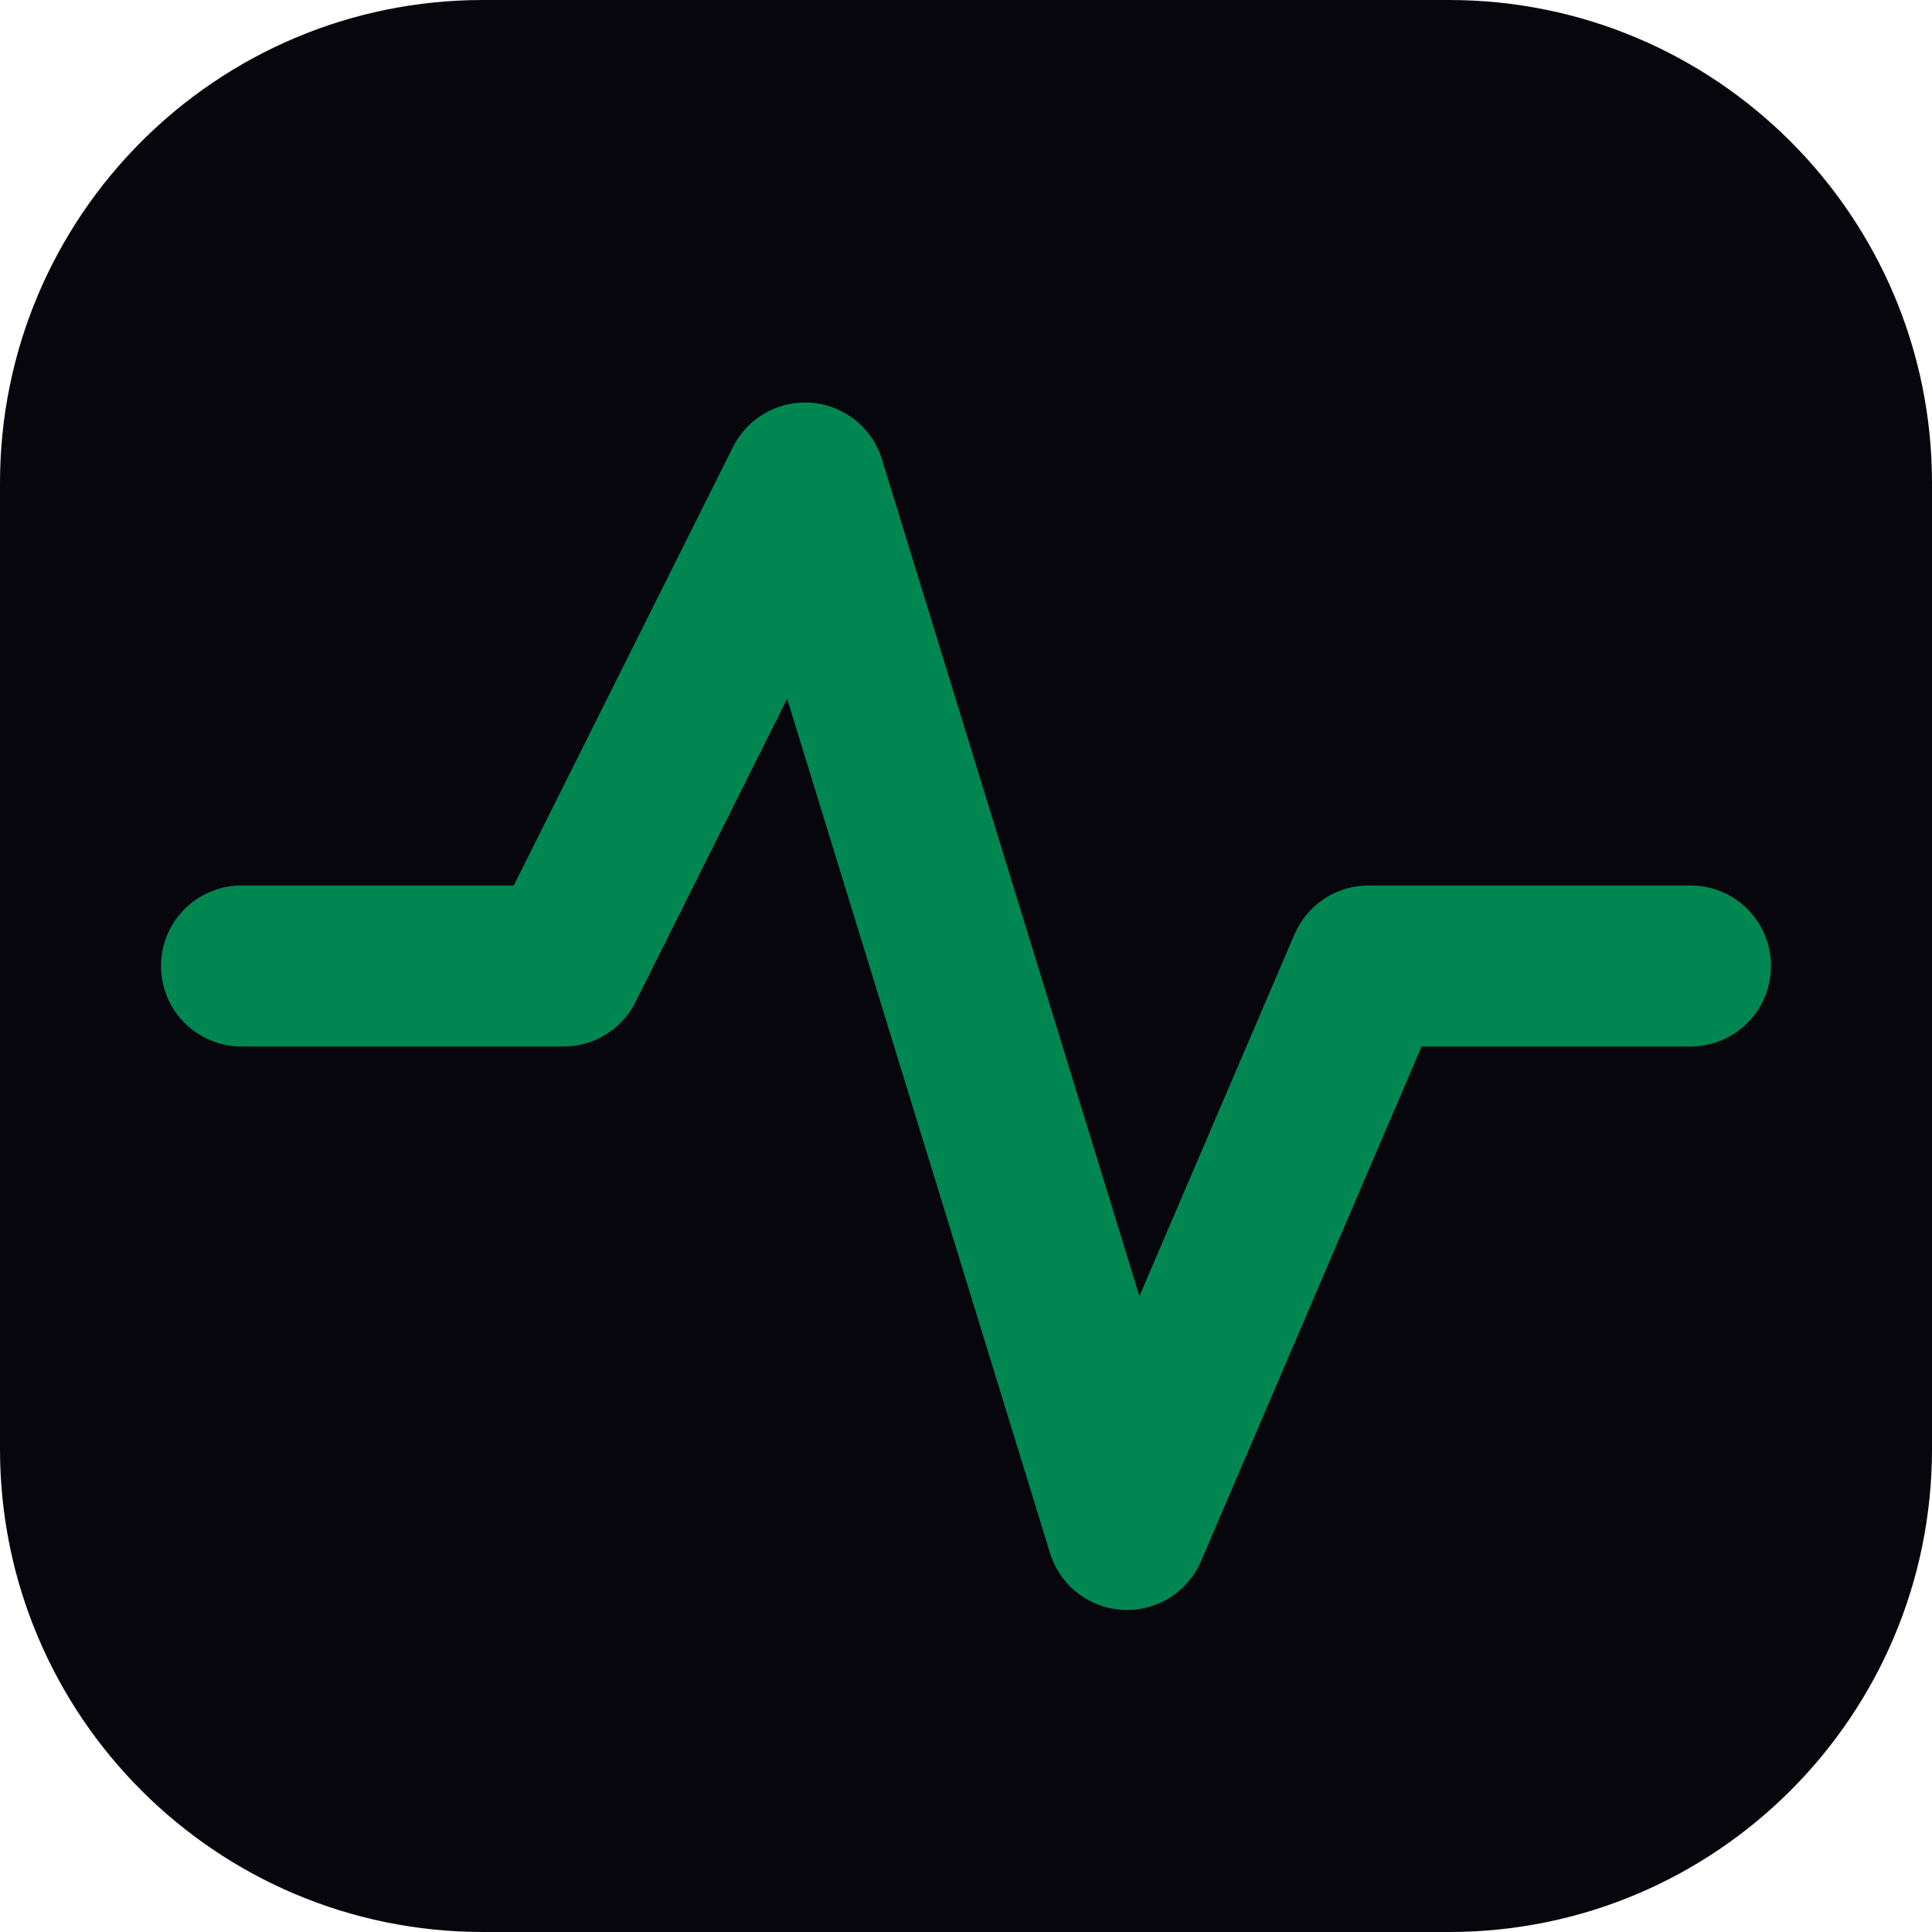
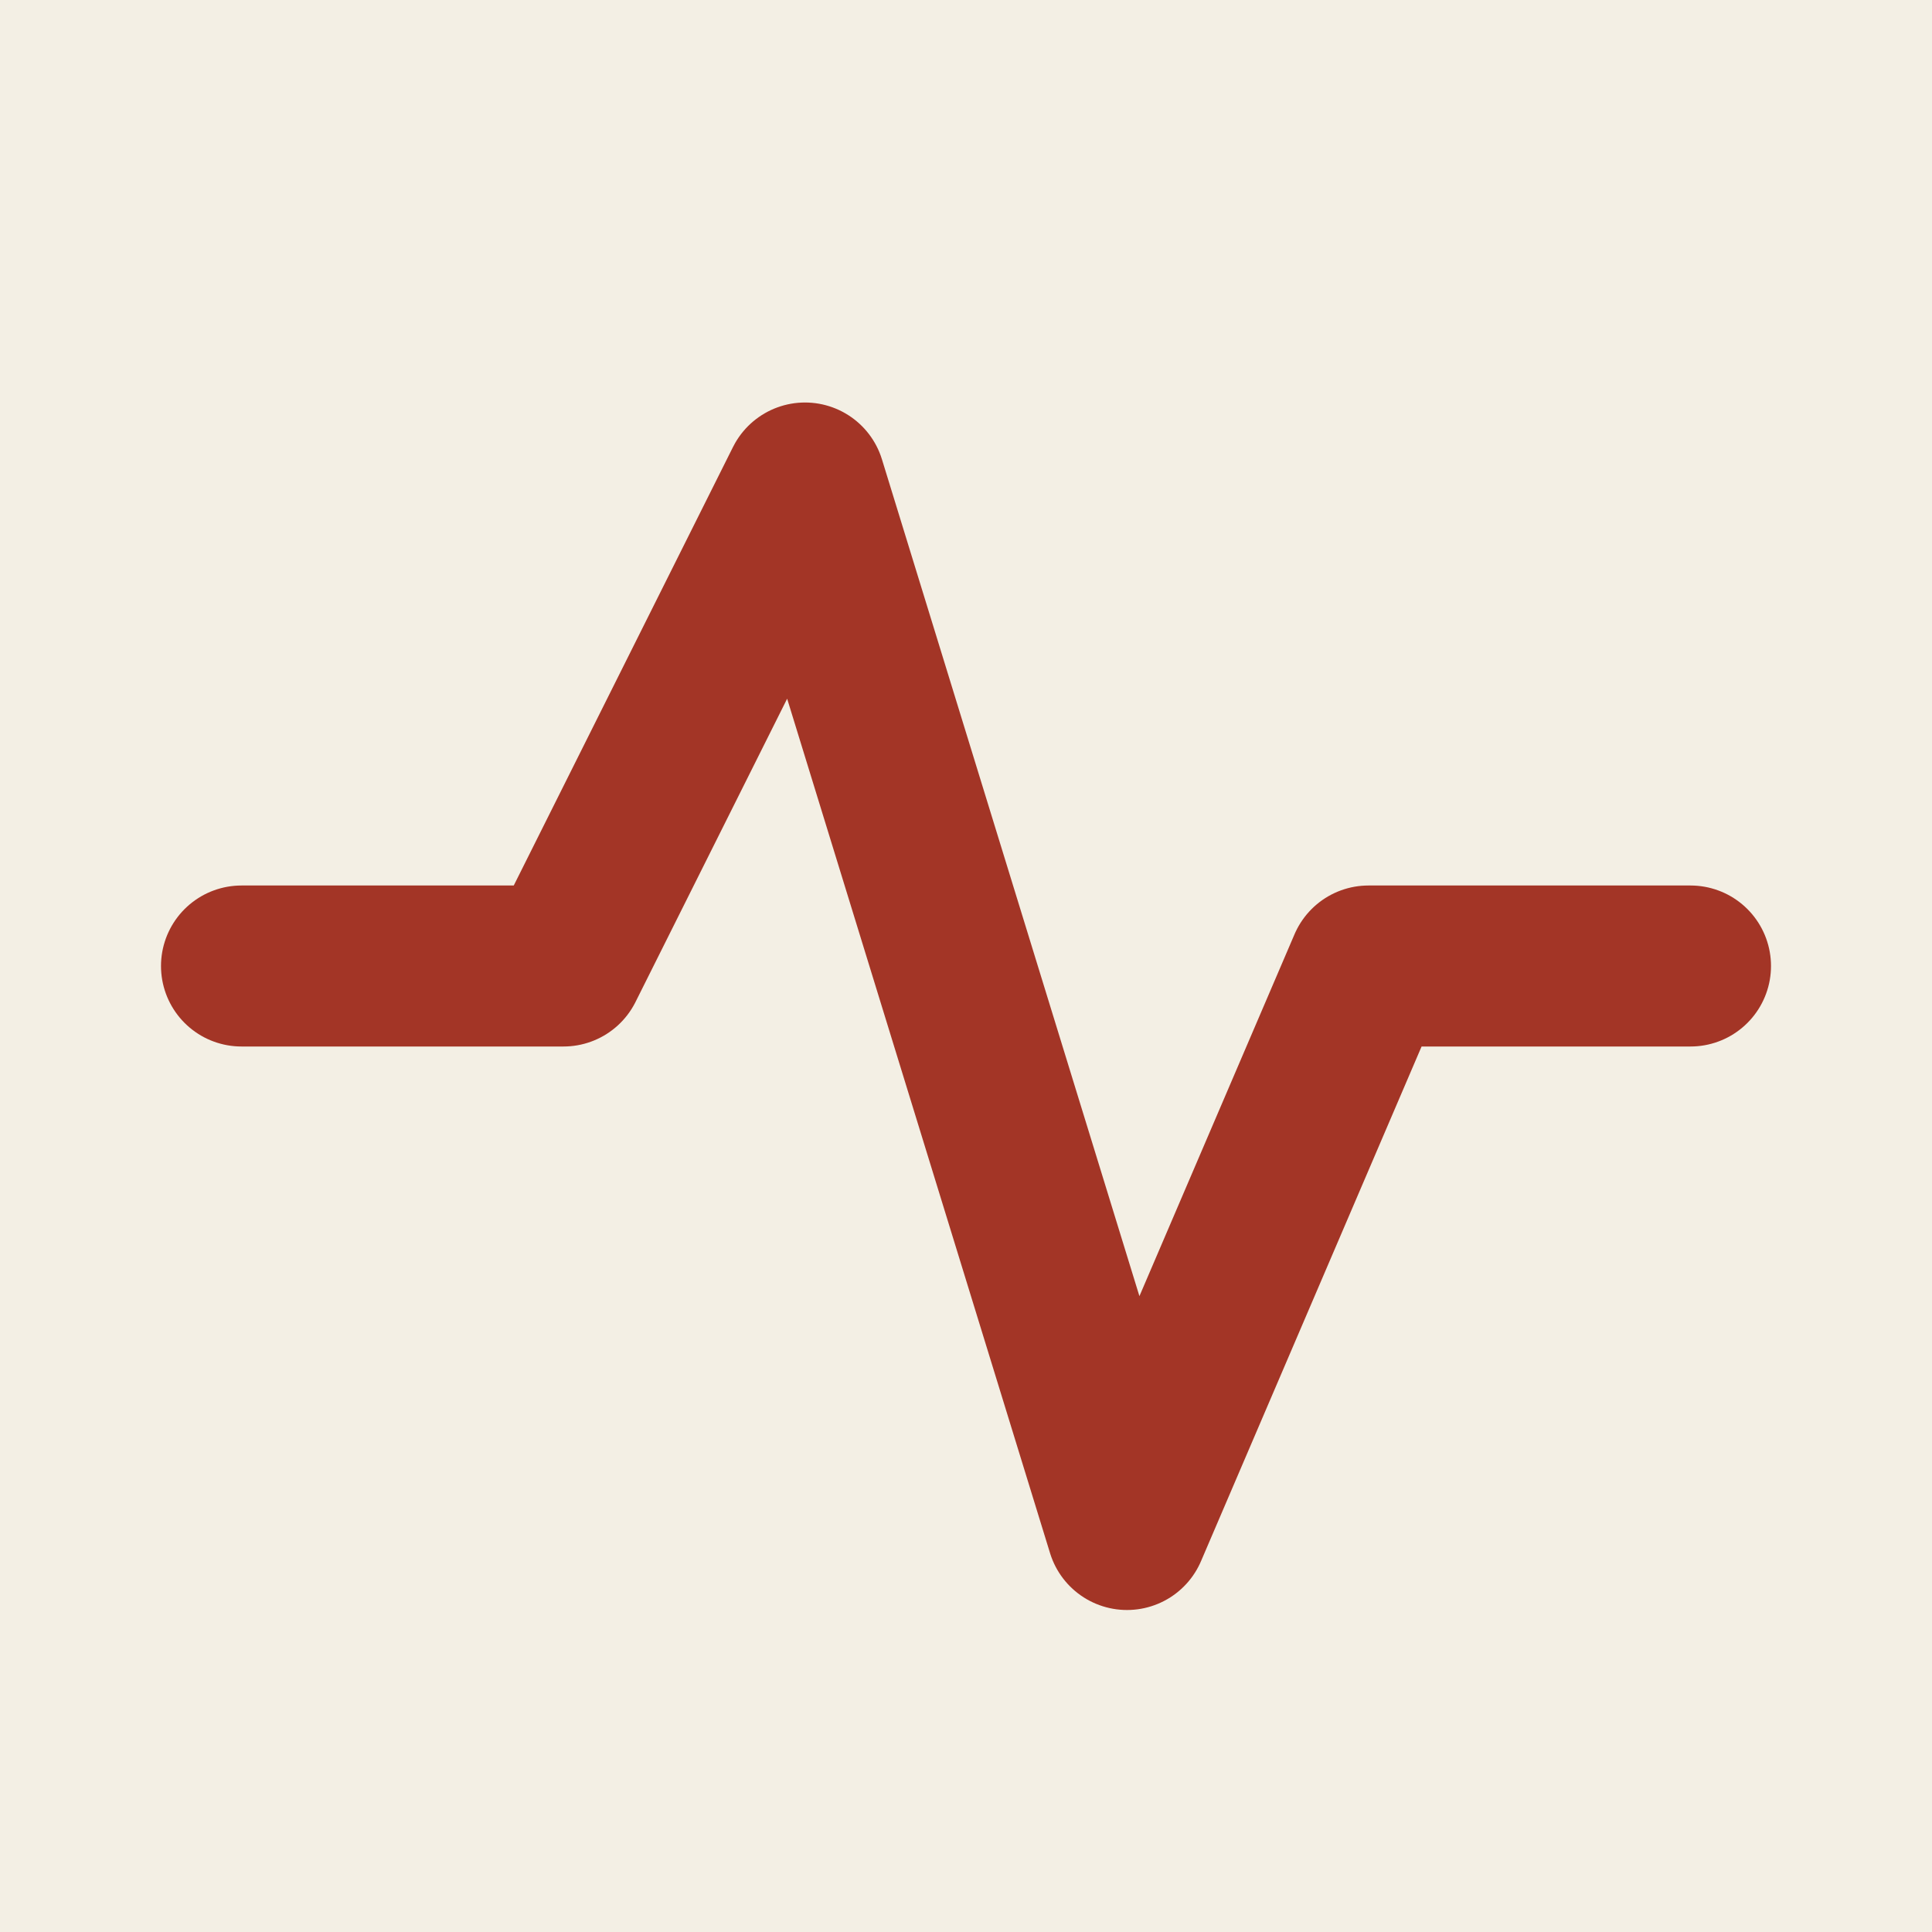
<svg xmlns="http://www.w3.org/2000/svg" width="48" height="48" viewBox="0 0 48 48">
-   <rect width="48" height="48" rx="12" fill="#08060d" />
-   <path d="M 6 24 L 14 24 L 20 12 L 28 38 L 34 24 L 42 24" fill="none" stroke="#008751" stroke-width="4" stroke-linecap="round" stroke-linejoin="round" />
+   <rect width="48" height="48" fill="#f3efe4" />
+   <path d="M 6 24 L 14 24 L 20 12 L 28 38 L 34 24 L 42 24" fill="none" stroke="#a33526" stroke-width="4" stroke-linecap="round" stroke-linejoin="round" />
</svg>
